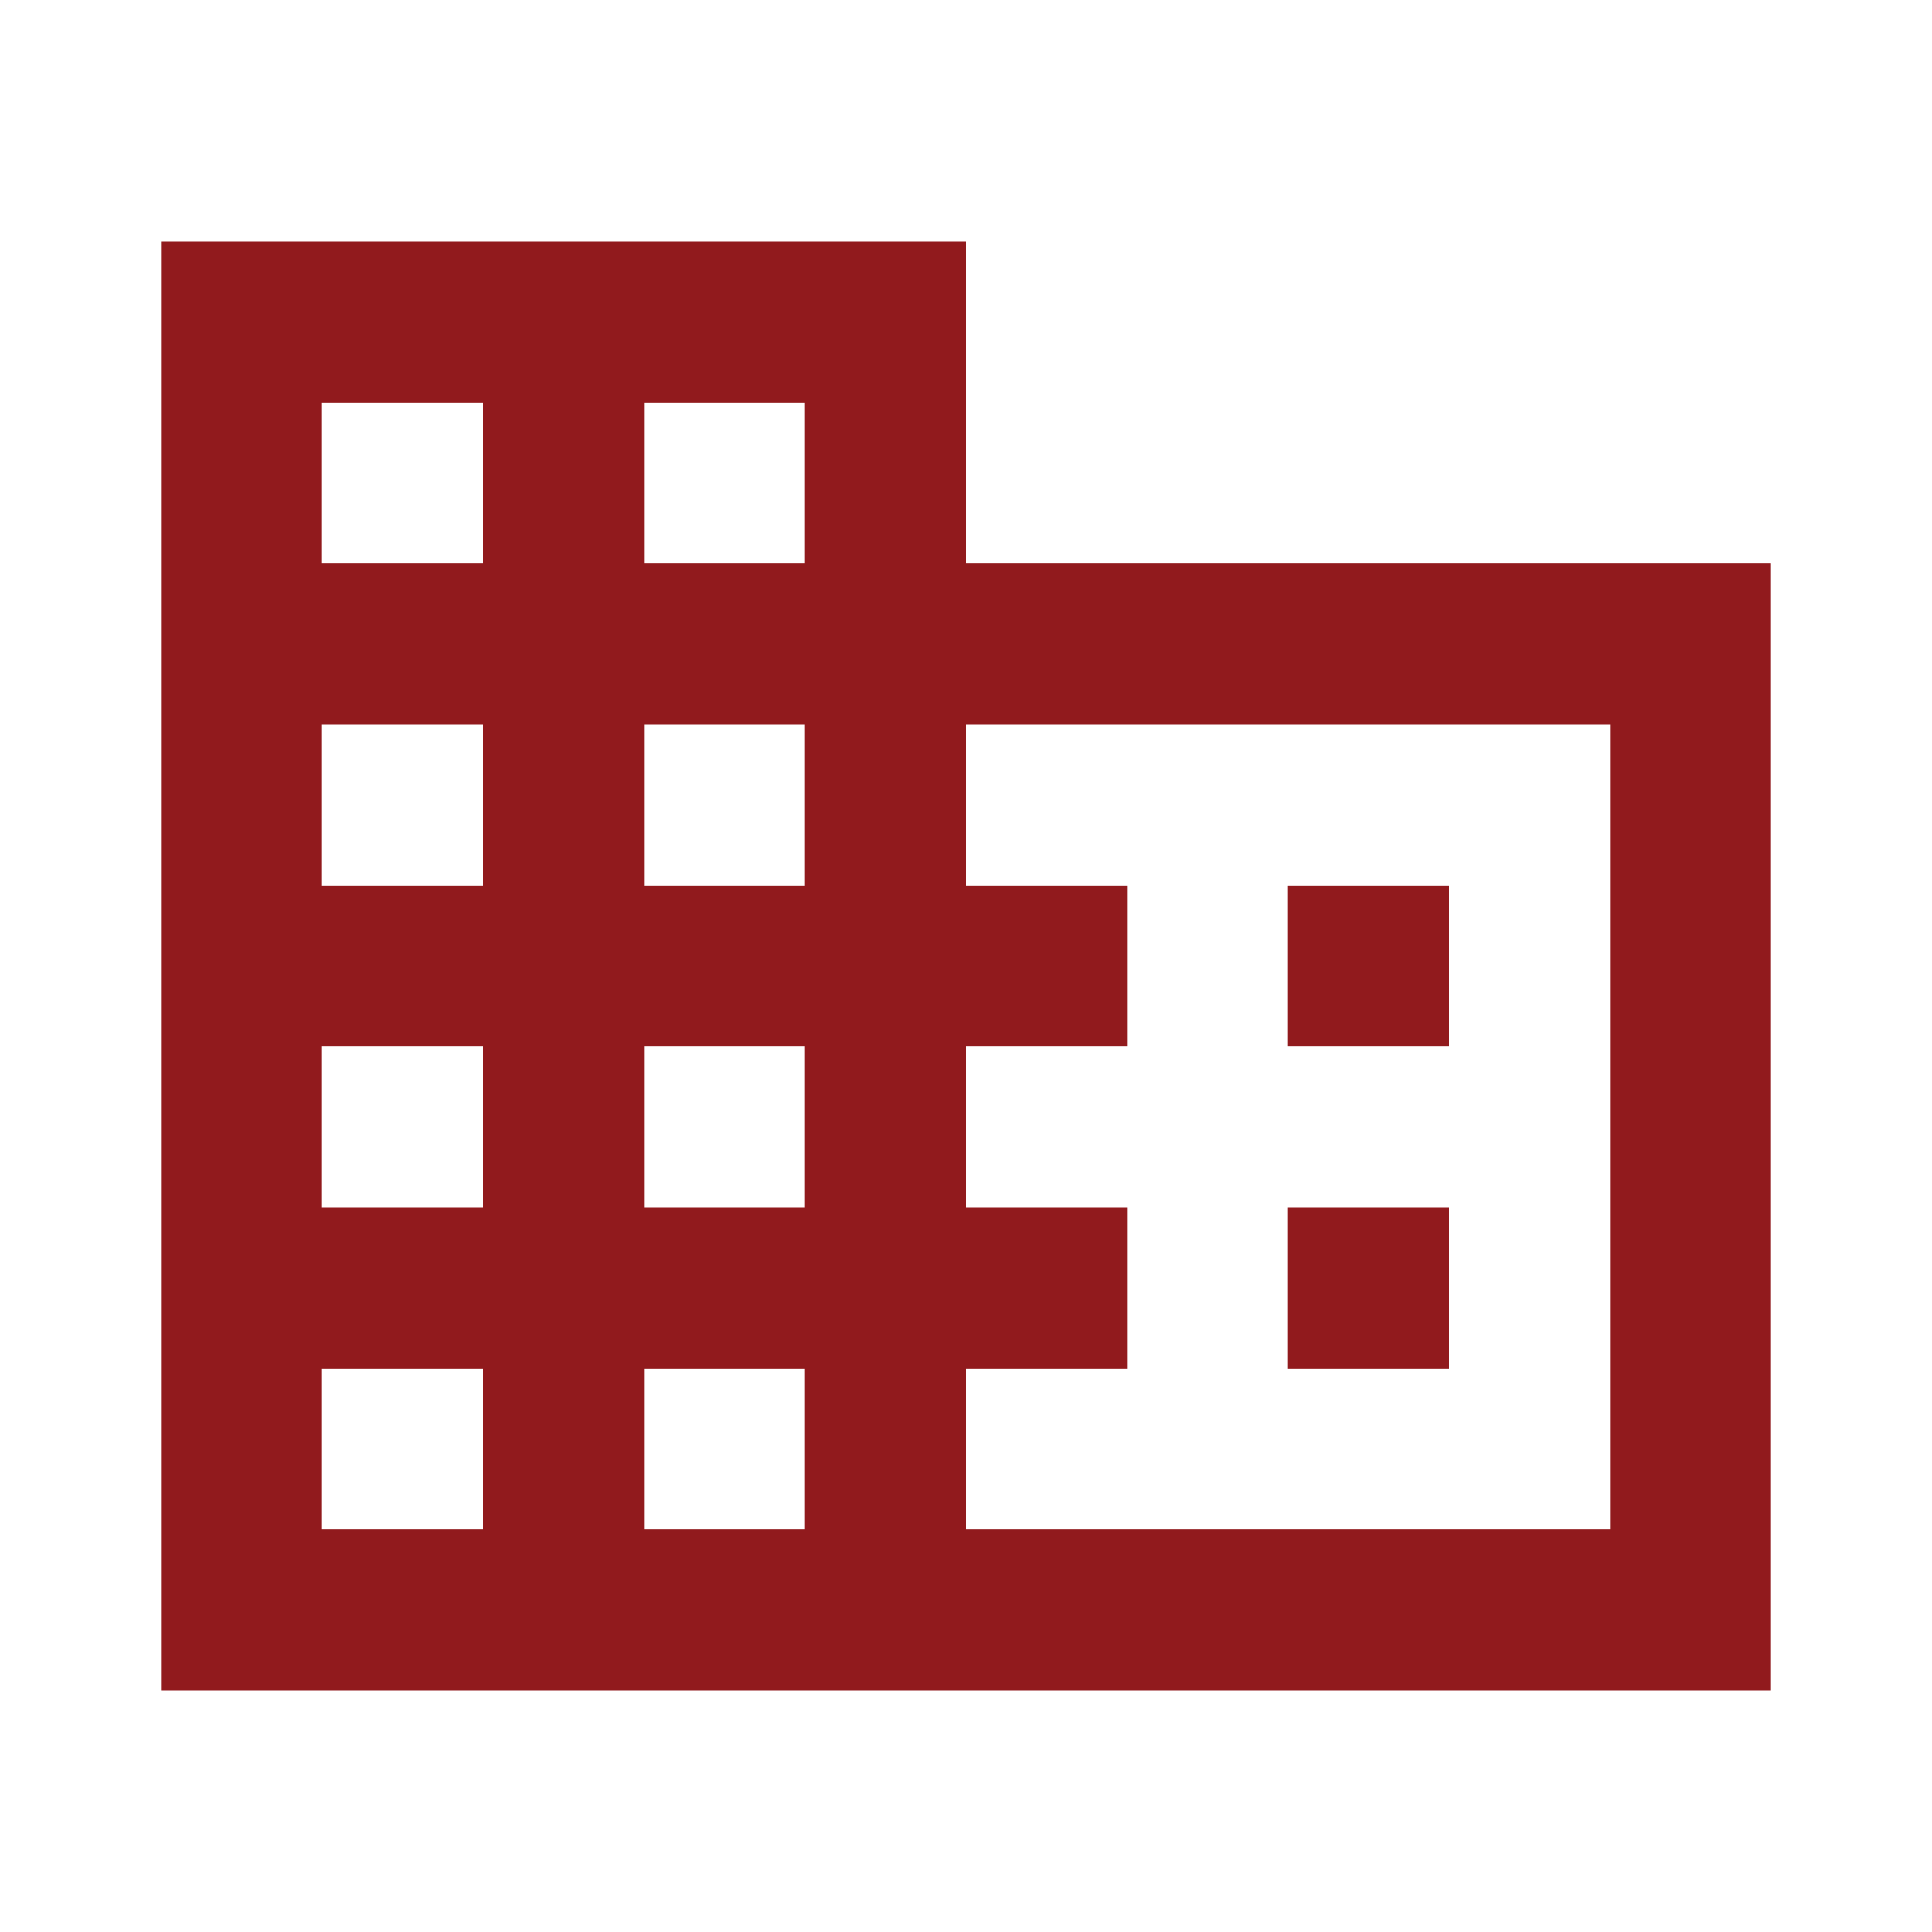
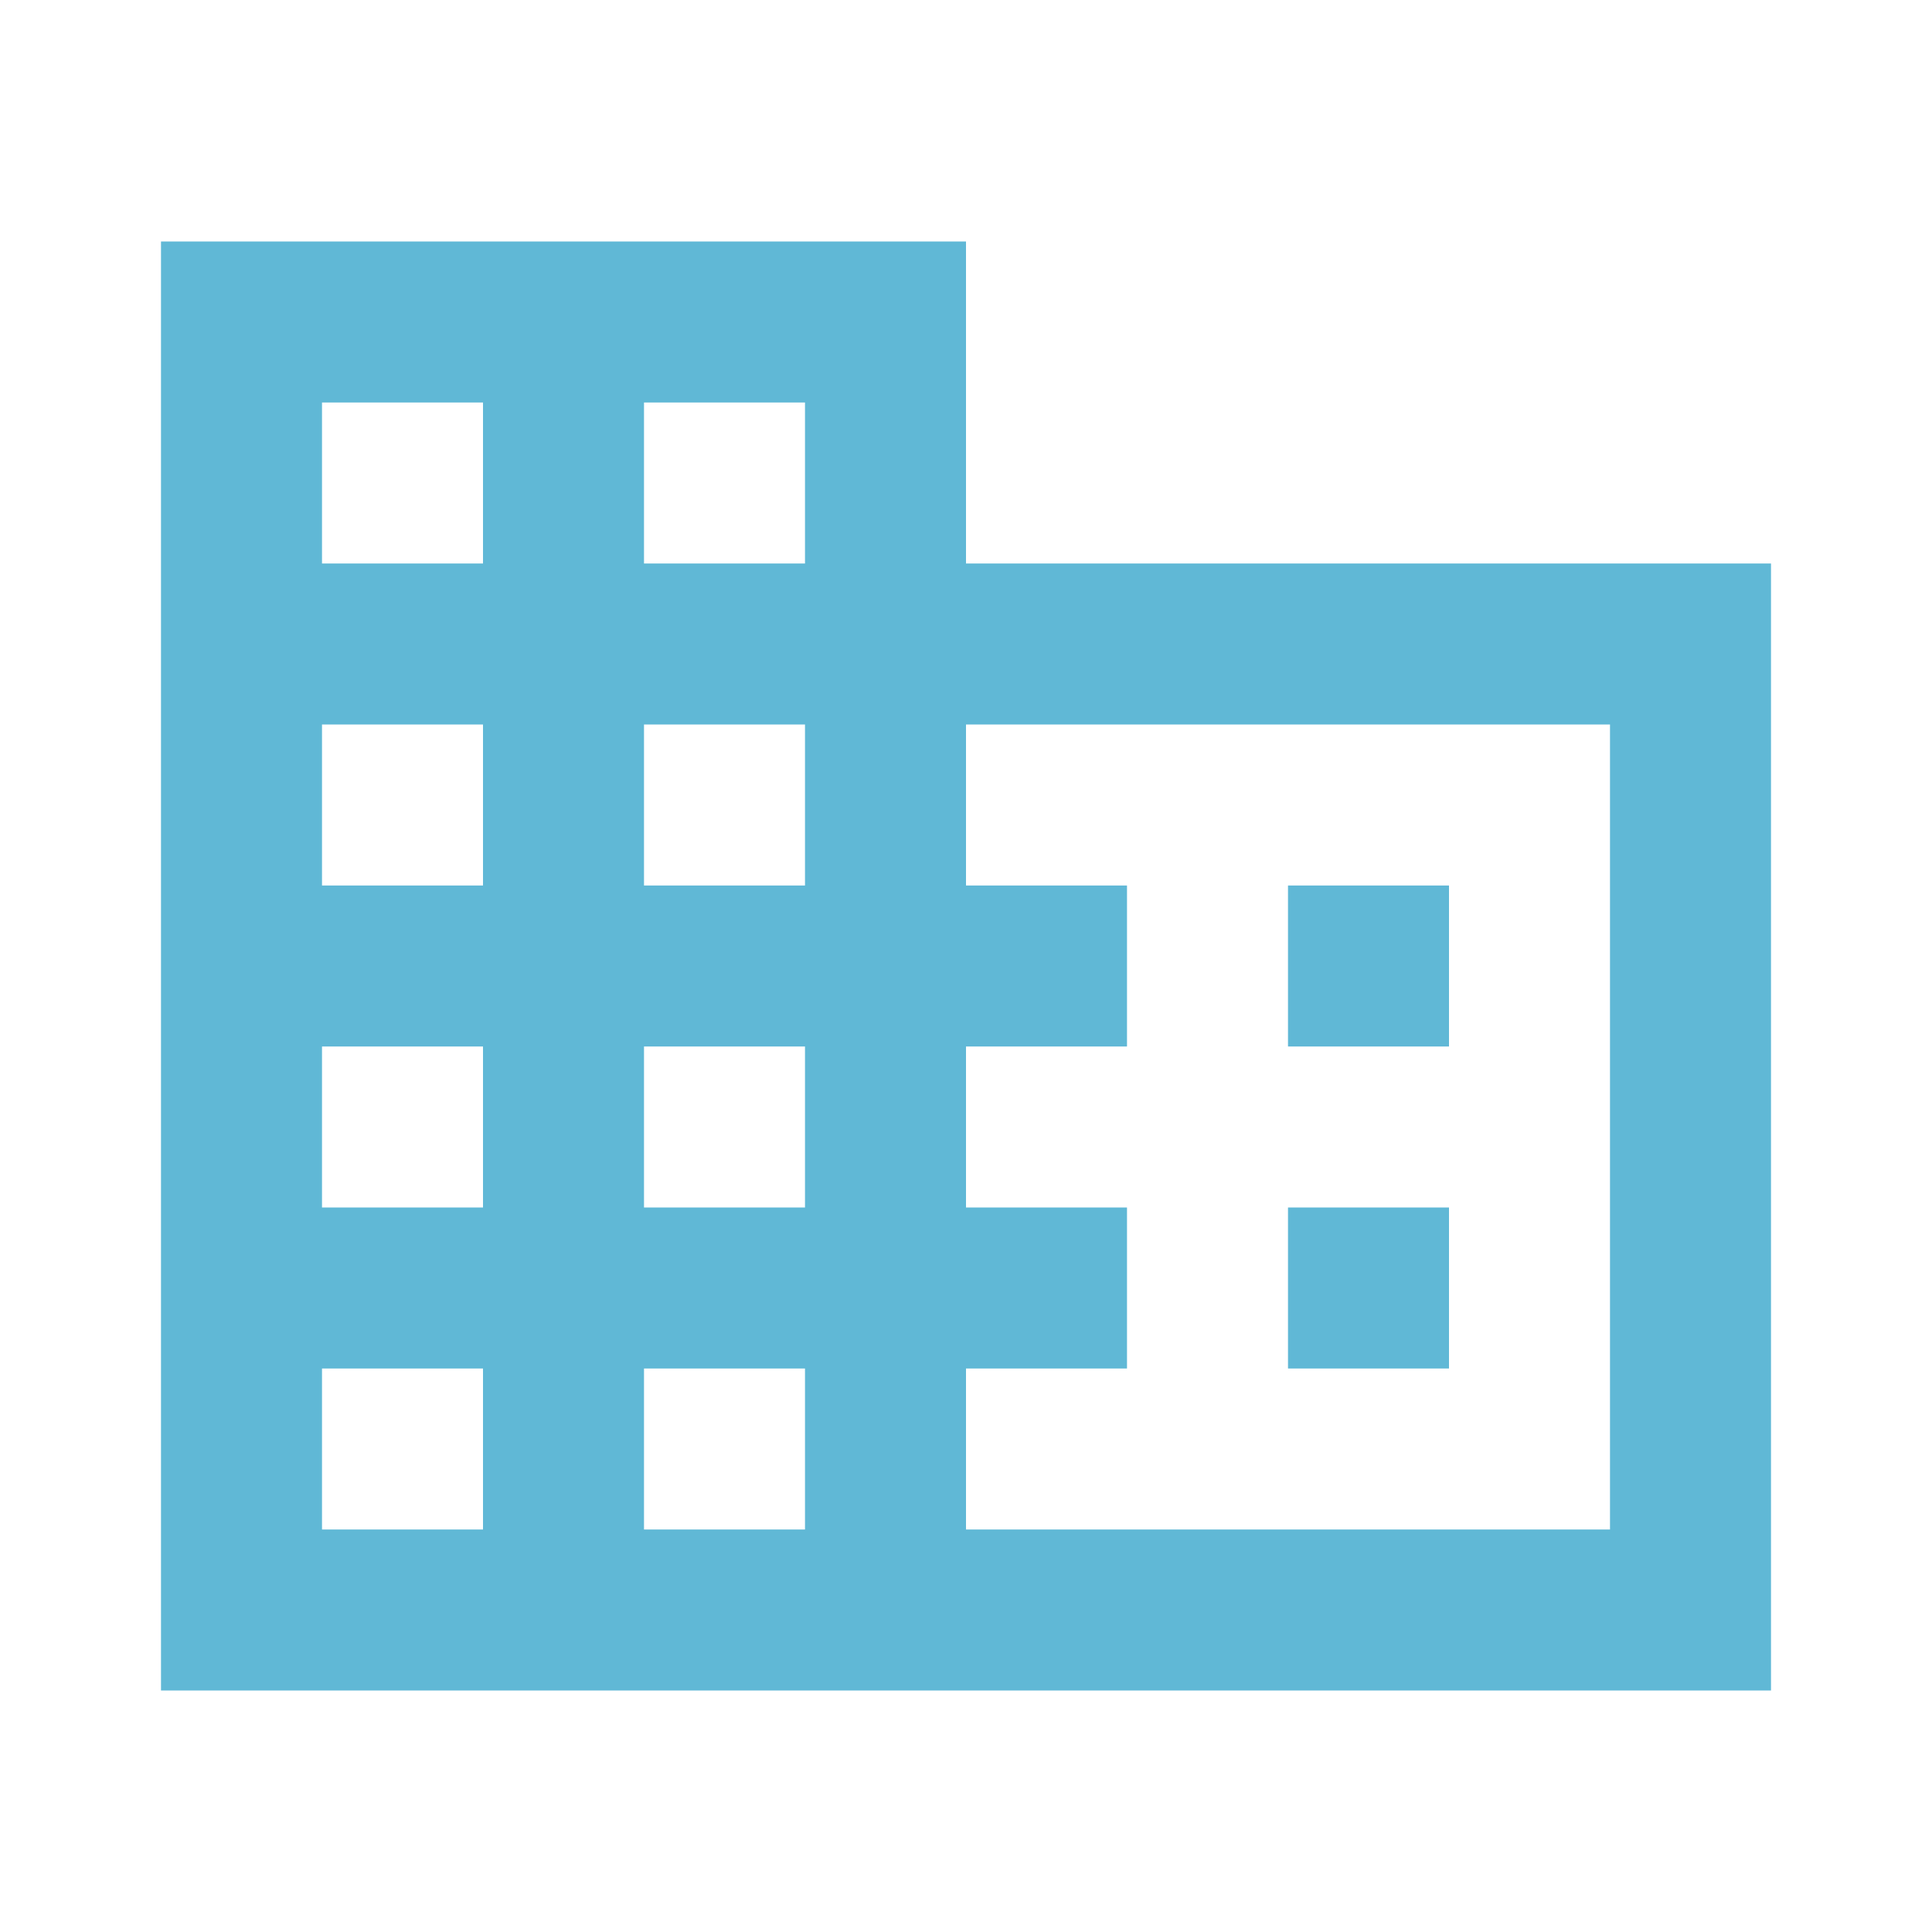
<svg xmlns="http://www.w3.org/2000/svg" width="30" height="30" viewBox="0 0 30 30" fill="none">
-   <path d="M22.5 18.75H20V21.25H22.5M22.5 13.75H20V16.25H22.5M25 23.75H15V21.25H17.5V18.75H15V16.25H17.5V13.75H15V11.25H25M12.5 8.75H10V6.25H12.5M12.5 13.75H10V11.25H12.5M12.5 18.75H10V16.25H12.5M12.5 23.75H10V21.25H12.5M7.5 8.75H5V6.25H7.5M7.5 13.75H5V11.25H7.5M7.5 18.75H5V16.25H7.5M7.5 23.75H5V21.25H7.5M15 8.75V3.75H2.5V26.25H27.5V8.75H15Z" fill="#911A1D" />
+   <path d="M22.5 18.75H20V21.25H22.5M22.5 13.75H20V16.25H22.5M25 23.75H15V21.25H17.5V18.75H15V16.25H17.5V13.75H15V11.25H25M12.5 8.75H10V6.25H12.5M12.5 13.75H10V11.25H12.5M12.5 18.75H10V16.25H12.5M12.5 23.75H10V21.25H12.5M7.5 8.75H5V6.25H7.5M7.5 13.75H5V11.25H7.5M7.5 18.75H5V16.25H7.5M7.5 23.75H5V21.25H7.5M15 8.75V3.75H2.5V26.25H27.5V8.75H15Z" fill="#60B8D6" />
</svg>
